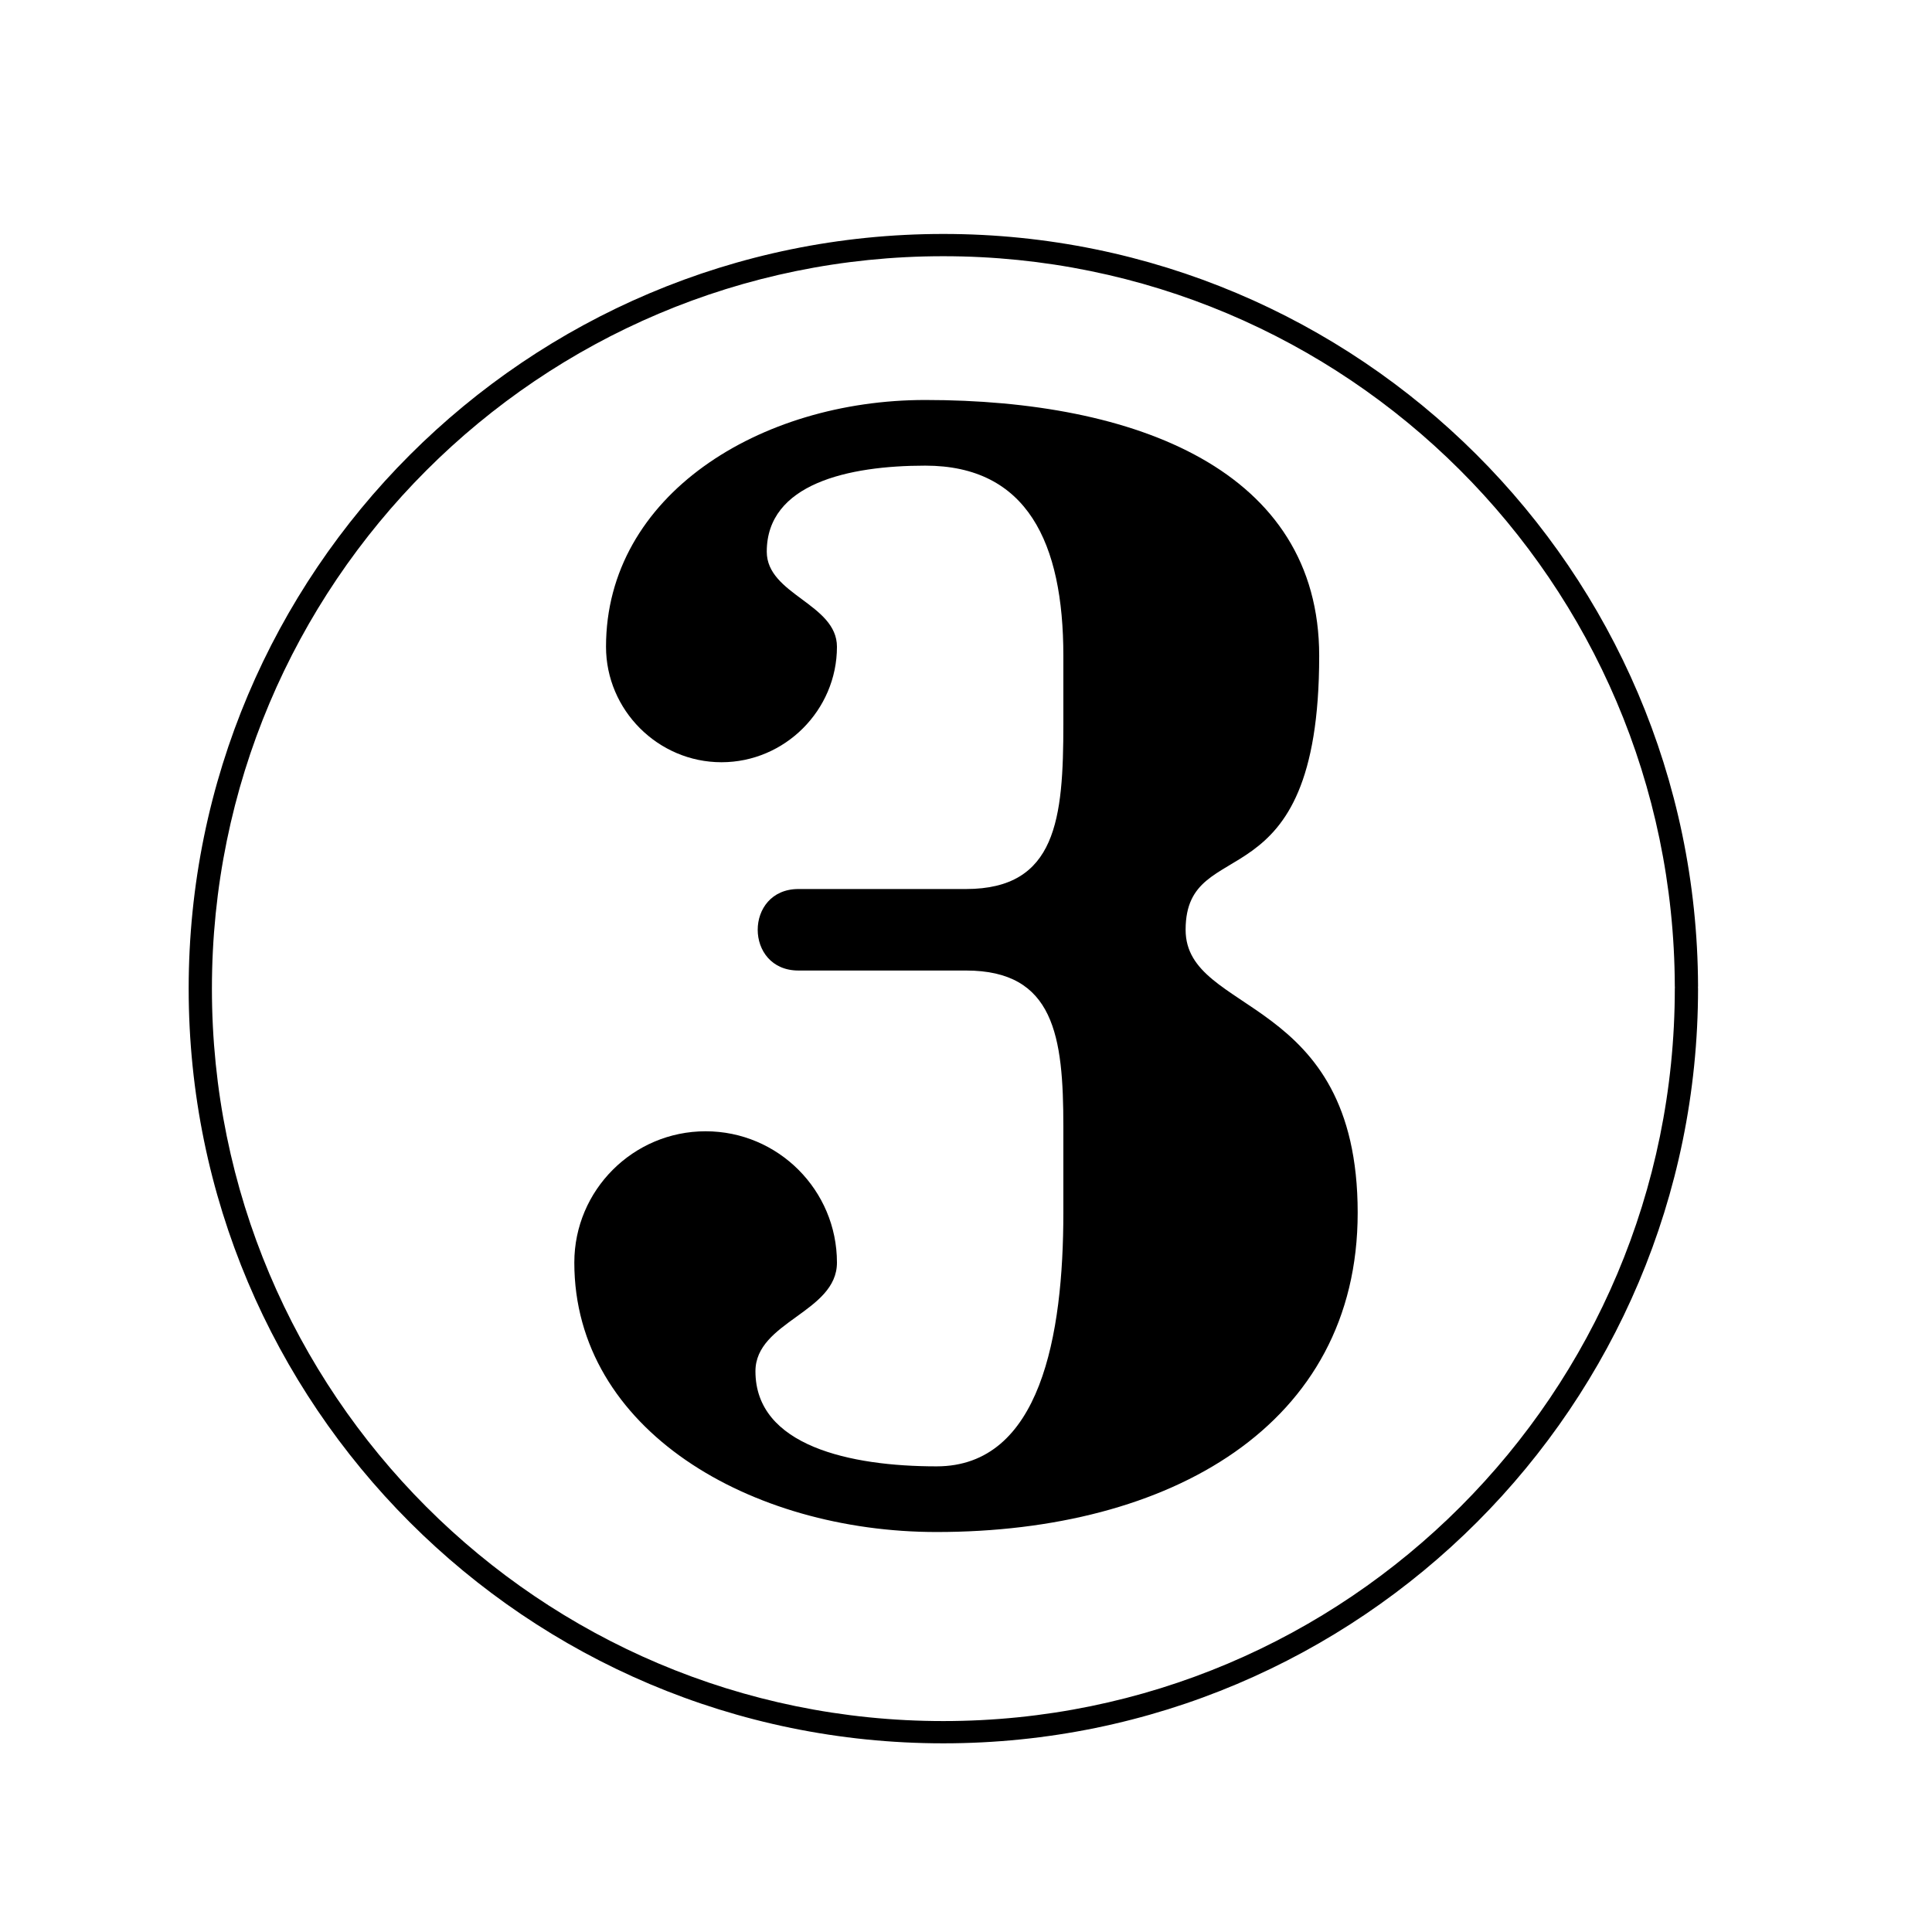
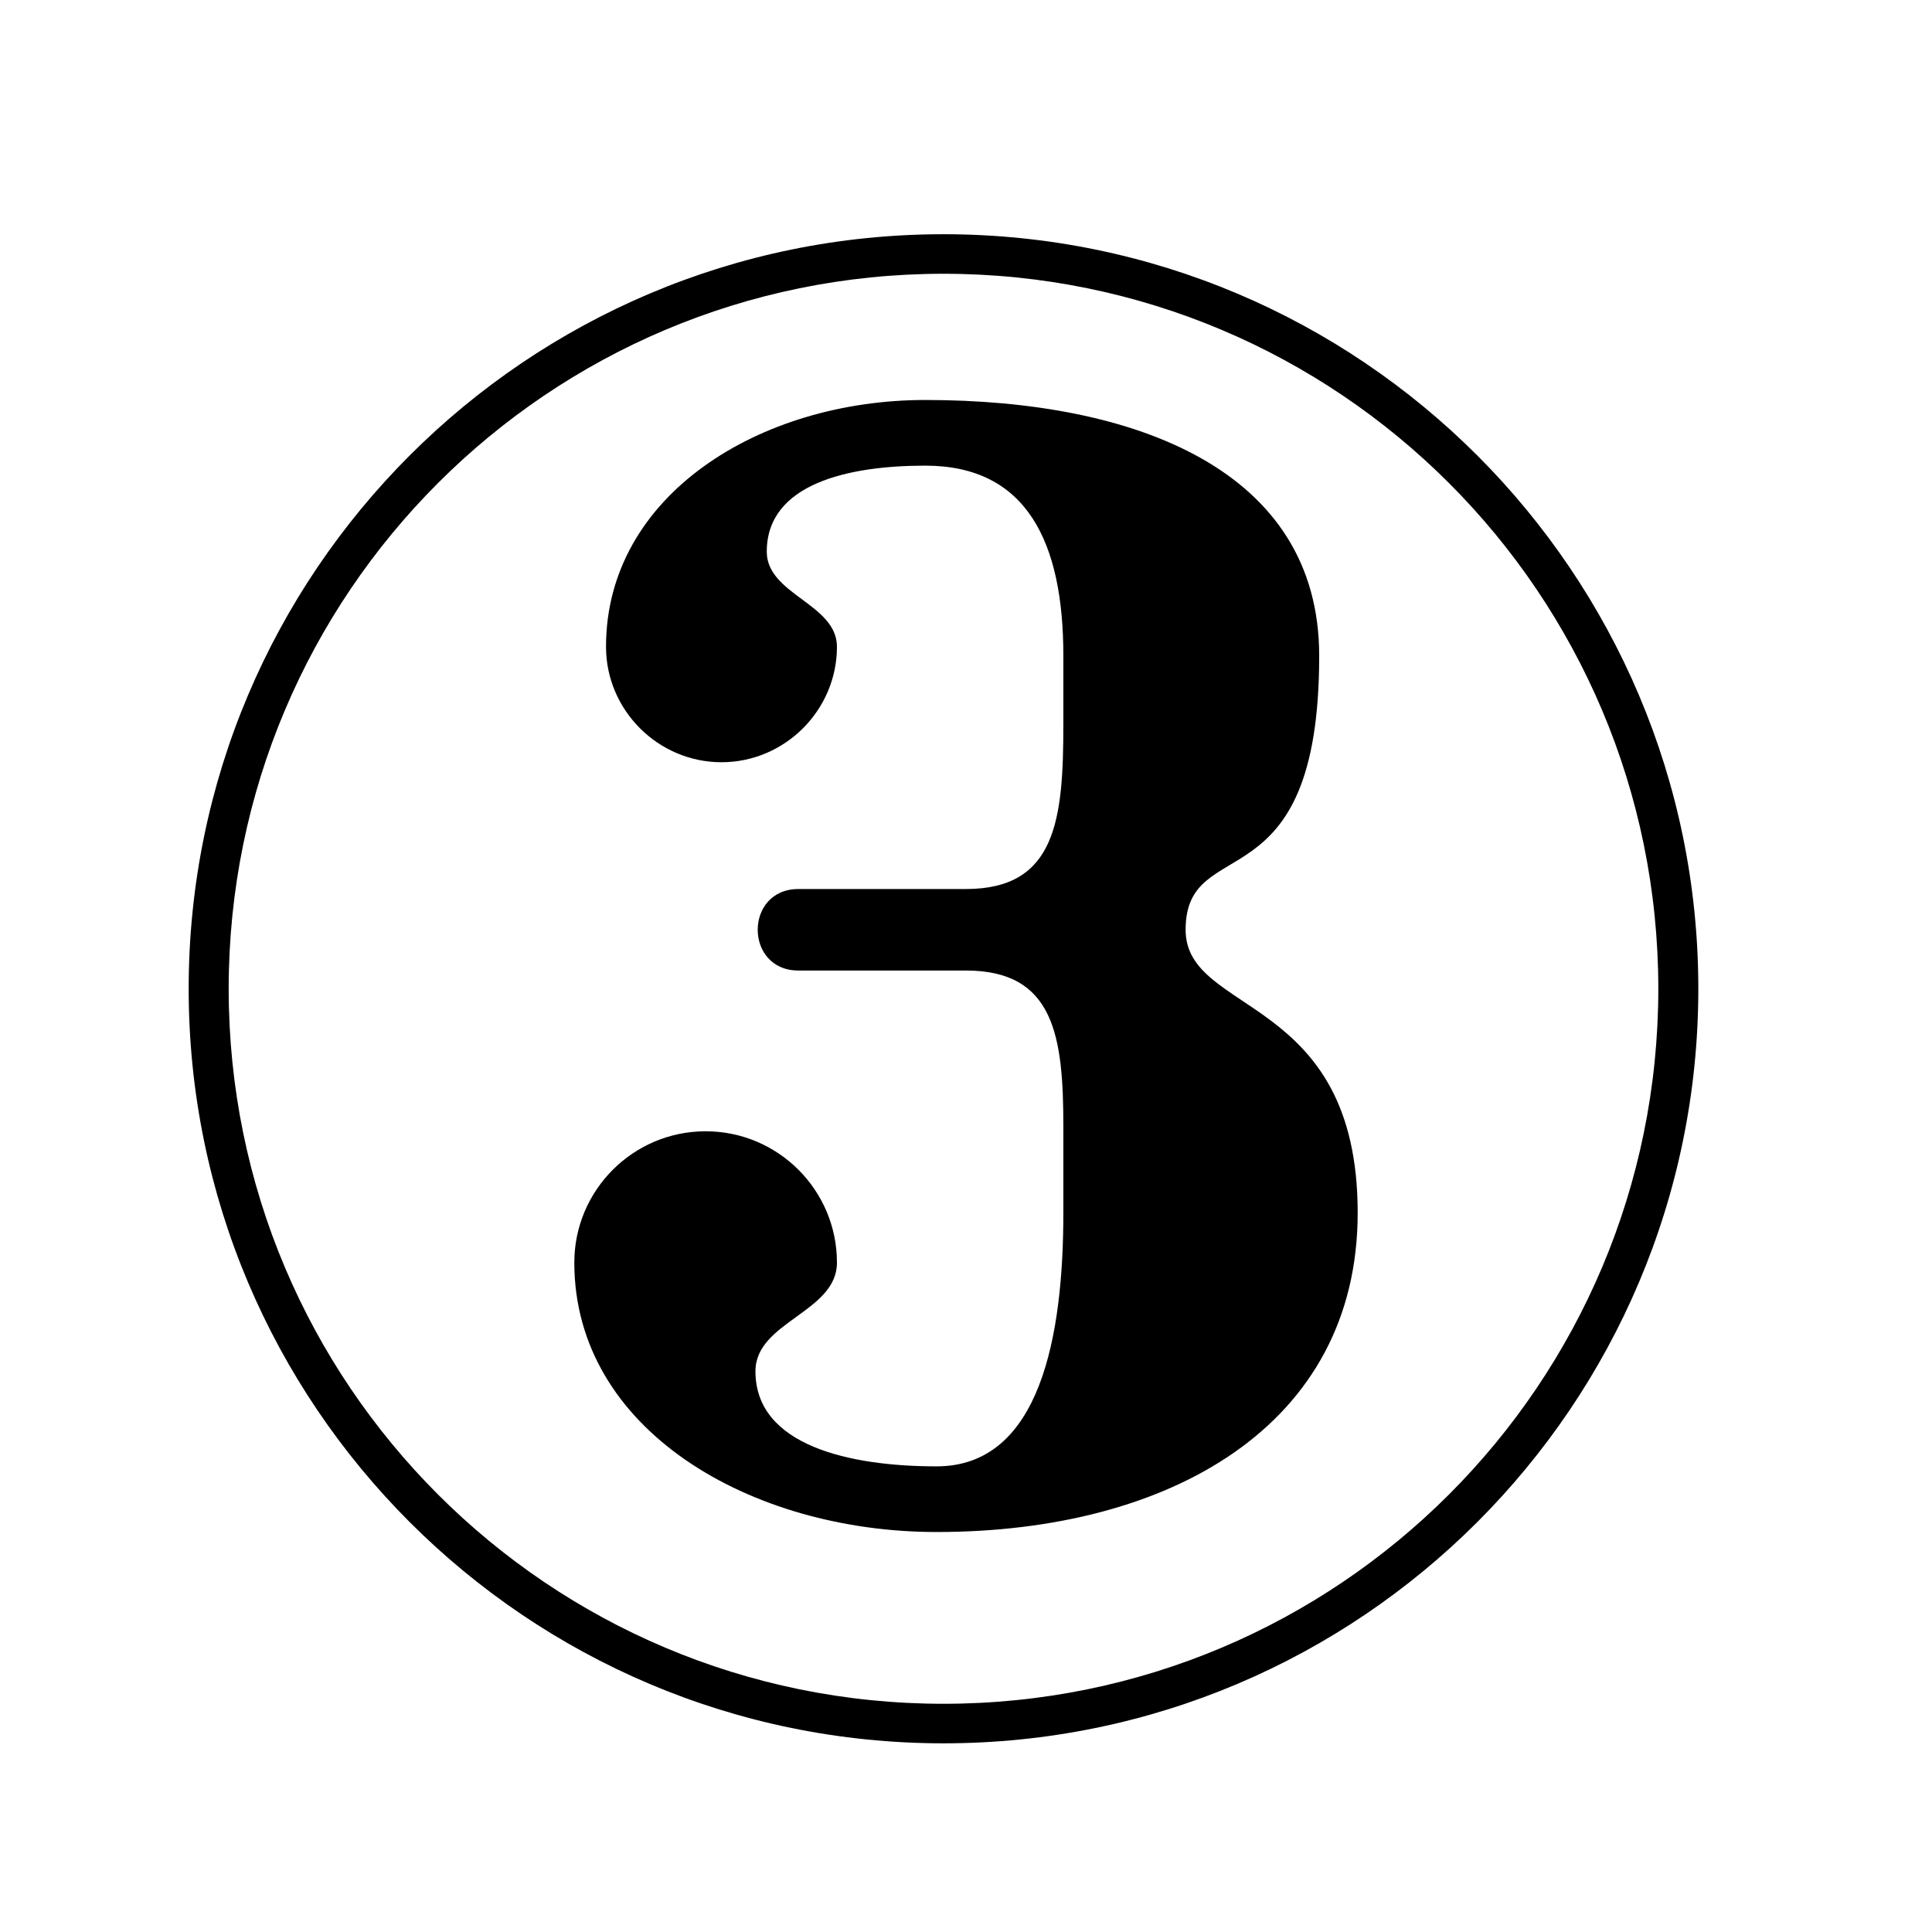
<svg xmlns="http://www.w3.org/2000/svg" version="1.1" width="1024" height="1024" id="svg2">
  <defs id="defs4" />
-   <path style="font-size:medium;font-style:normal;font-variant:normal;font-weight:normal;font-stretch:normal;text-indent:0;text-align:start;text-decoration:none;line-height:normal;letter-spacing:normal;word-spacing:normal;text-transform:none;direction:ltr;block-progression:tb;writing-mode:lr-tb;text-anchor:start;baseline-shift:baseline;color:#000000;fill:#000000;fill-opacity:1;stroke:none;stroke-width:10;marker:none;visibility:visible;display:inline;overflow:visible;enable-background:accumulate;font-family:Sans;-inkscape-font-specification:Sans" d="M 499.981,124 C 278.99,124 100,303.274 100,523.982 100,744.689 278.99,924 499.981,924 c 220.99,0 400.019,-179.311 400.019,-400.018 a 6.161,5.9 0 0 0 -0.038,-0.59 6.161,5.9 0 0 0 0,-0.037 6.161,5.9 0 0 0 0.038,-0.737 C 899.241,302.448 720.433,124 499.981,124 z m 0,11.799 c 213.511,0 386.962,172.775 387.699,386.855 a 6.161,5.9 0 0 0 0.038,0.737 6.161,5.9 0 0 0 -0.038,0.59 c 0,214.605 -173.666,388.22 -387.699,388.22 -214.033,0 -387.66,-173.615 -387.66,-388.22 0,-214.605 173.627,-388.183 387.66,-388.183 z" id="path2997" />
  <g style="font-size:1200px;font-style:normal;font-variant:normal;font-weight:normal;font-stretch:normal;line-height:125%;letter-spacing:0px;word-spacing:0px;fill:#000000;fill-opacity:1;stroke:none;font-family:Emmentaler;-inkscape-font-specification:Emmentaler" id="text3007">
    <path d="m 628.4,492.8 c 0,-52.8 70.8,-10.8 70.8,-145.2 0,-98.4 -97.2,-135.6 -208.8,-135.6 -87.6,0 -169.2,50.4 -169.2,130.8 0,33.6 27.6,61.2 61.2,61.2 33.6,0 61.2,-27.6 61.2,-61.2 0,-22.8 -37.2,-27.6 -37.2,-50.4 0,-36 43.2,-45.6 84,-45.6 54,0 73.2,40.8 73.2,100.8 l 0,36 c 0,50.4 -3.6,87.6 -51.6,87.6 l -88.8,0 c -14.4,0 -21.6,10.8 -21.6,21.6 0,10.8 7.2,21.6 21.6,21.6 l 88.8,0 c 46.8,0 51.6,34.8 51.6,82.8 l 0,45.6 c 0,64.8 -12,134.4 -67.2,134.4 -45.6,0 -96,-10.8 -96,-50.4 0,-26.4 43.2,-31.2 43.2,-57.6 0,-38.4 -31.2,-69.6 -69.6,-69.6 -38.4,0 -69.6,31.2 -69.6,69.6 0,88.8 93.6,142.8 192,142.8 123.6,0 223.2,-56.4 223.2,-169.2 0,-116.4 -91.2,-104.4 -91.2,-150" style="" id="path3012" />
  </g>
+   <path style="font-size:medium;font-style:normal;font-variant:normal;font-weight:normal;font-stretch:normal;text-indent:0;text-align:start;text-decoration:none;line-height:normal;letter-spacing:normal;word-spacing:normal;text-transform:none;direction:ltr;block-progression:tb;writing-mode:lr-tb;text-anchor:start;baseline-shift:baseline;color:#000000;fill:#000000;fill-opacity:1;stroke:none;stroke-width:20;marker:none;visibility:visible;display:inline;overflow:visible;enable-background:accumulate;font-family:Sans;-inkscape-font-specification:Sans" d="M 500.056,124.144 C 279.165,124.144 100,303.382 100,524.072 100,744.761 279.165,924 500.056,924 c 220.89,0 400.089,-179.239 400.089,-399.928 0,-220.689 -179.198,-399.928 -400.089,-399.928 z m 0,20.958 c 209.294,0 378.883,169.475 378.883,378.971 0,209.496 -169.589,378.971 -378.883,378.971 -209.295,0 -378.85,-169.475 -378.85,-378.971 0,-209.496 169.555,-378.971 378.85,-378.971 z" id="path2985" />
</svg>
